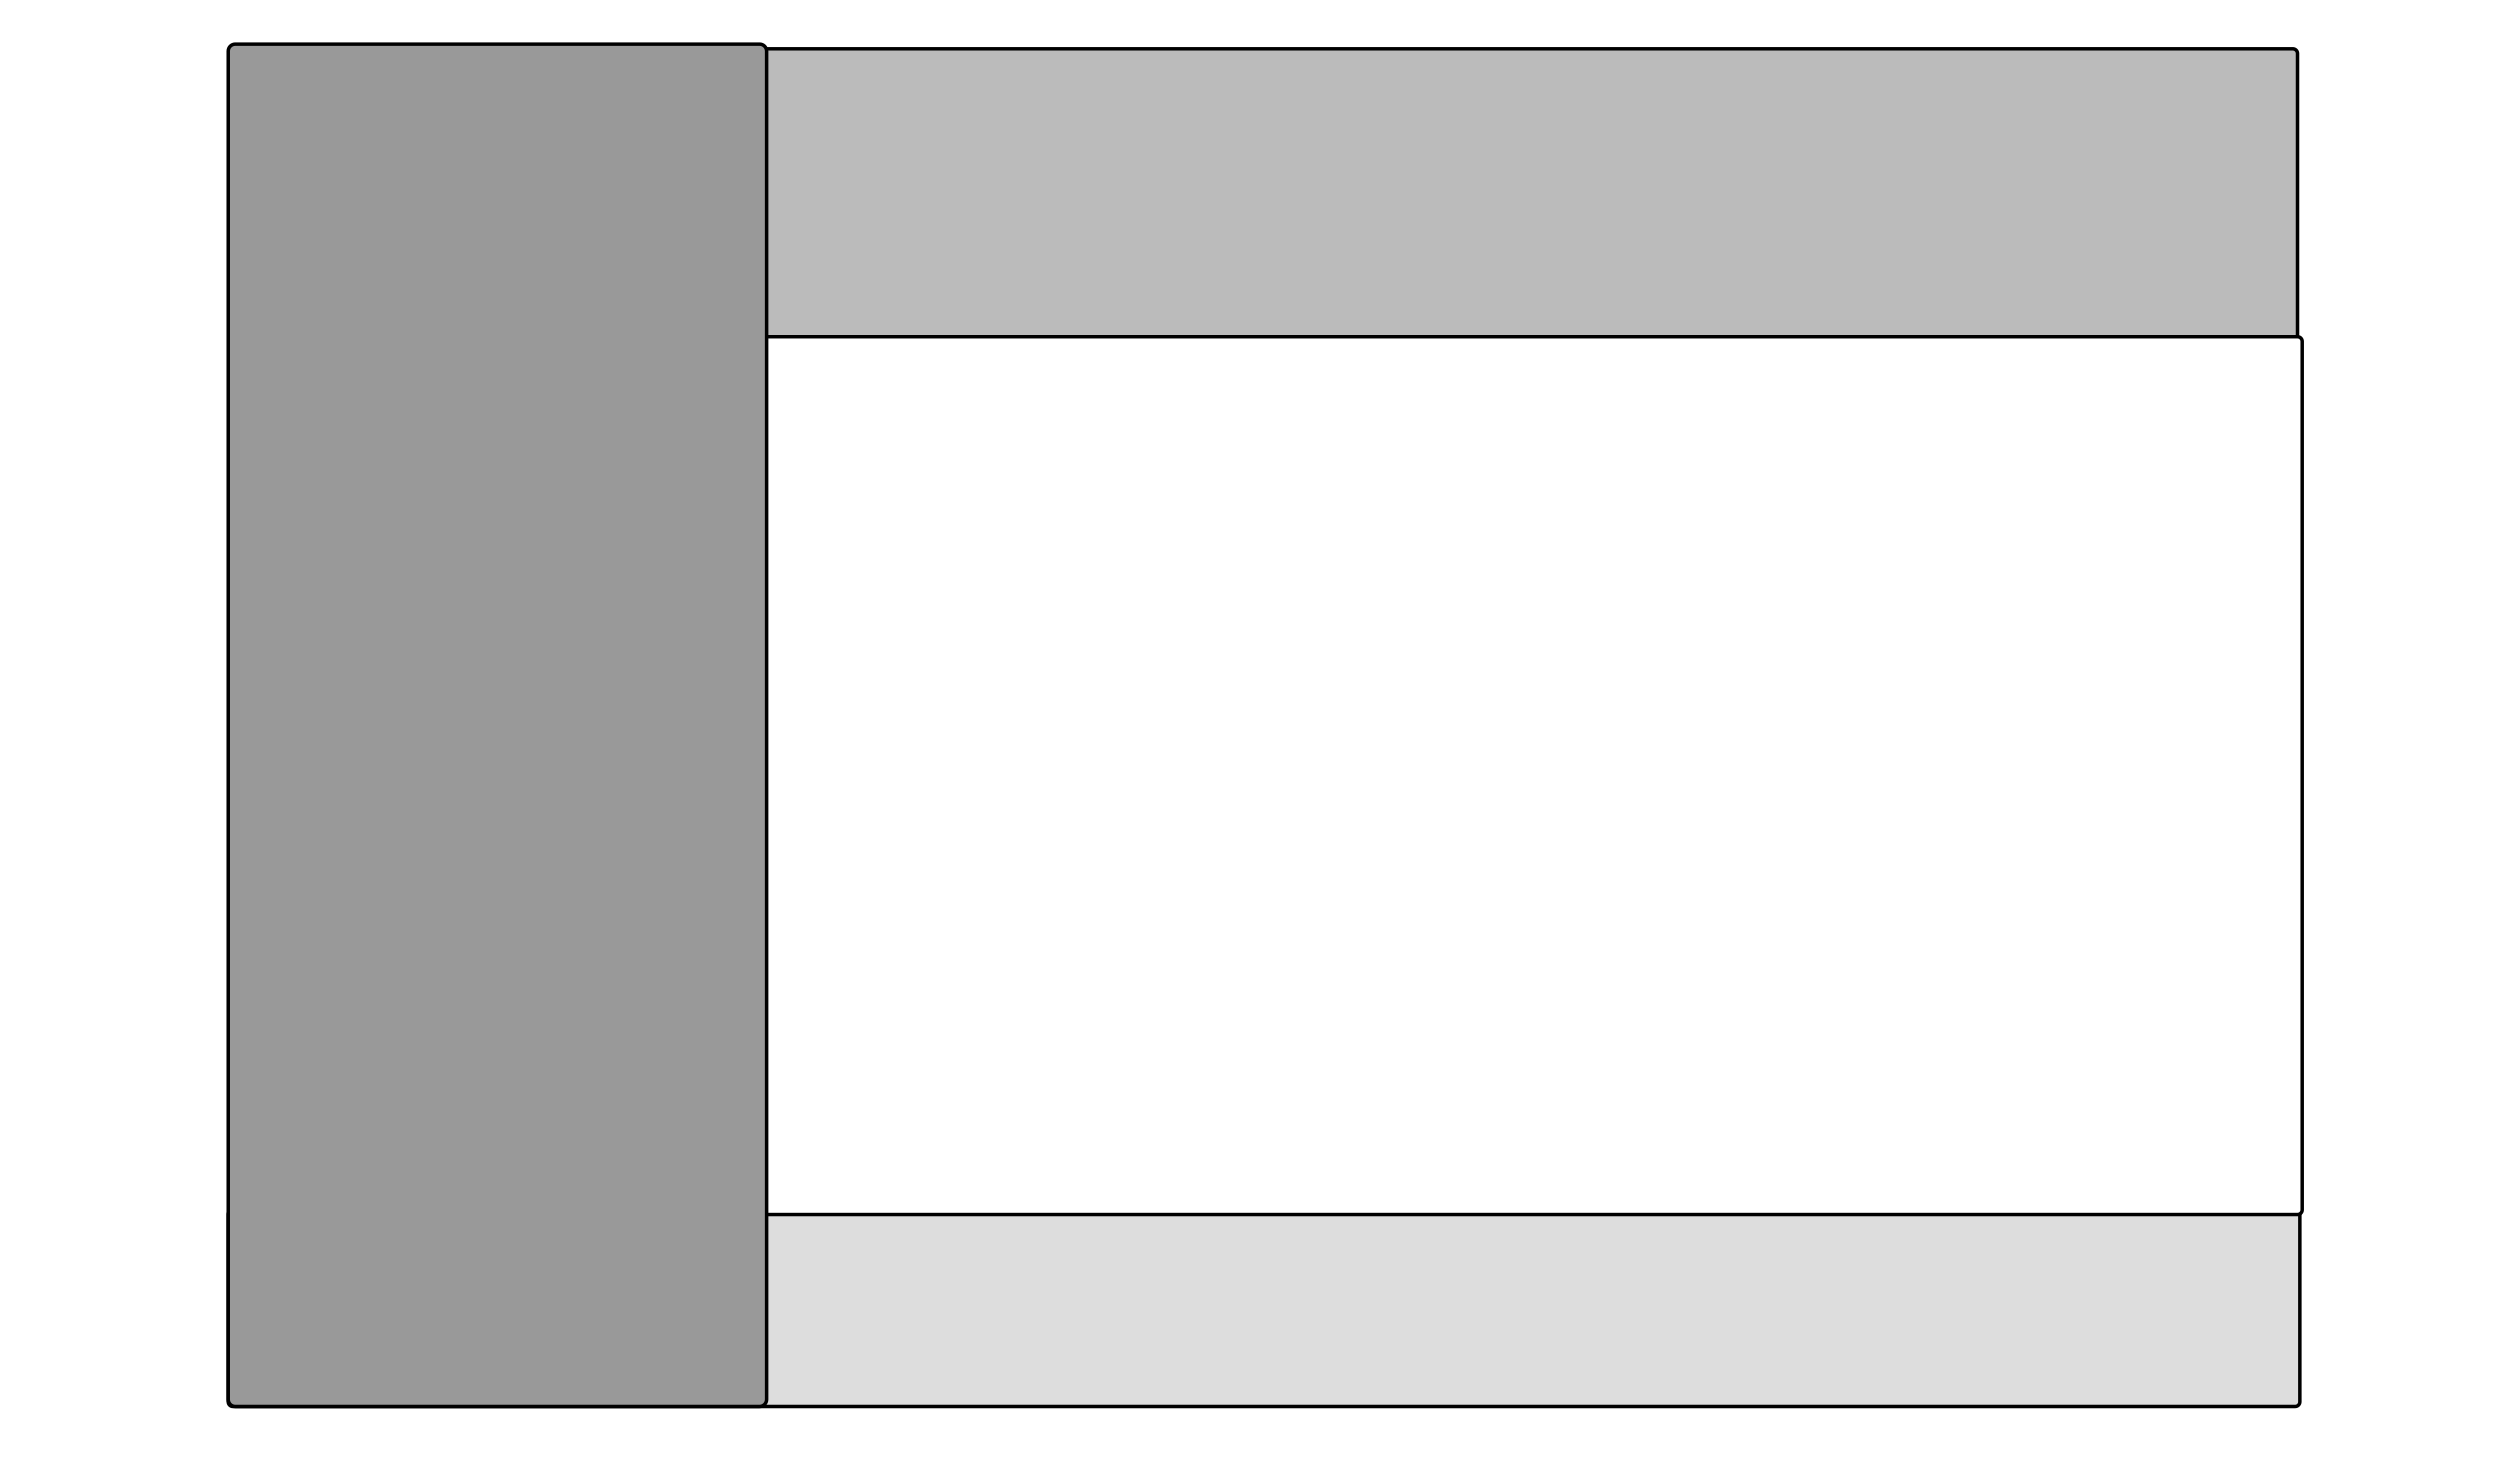
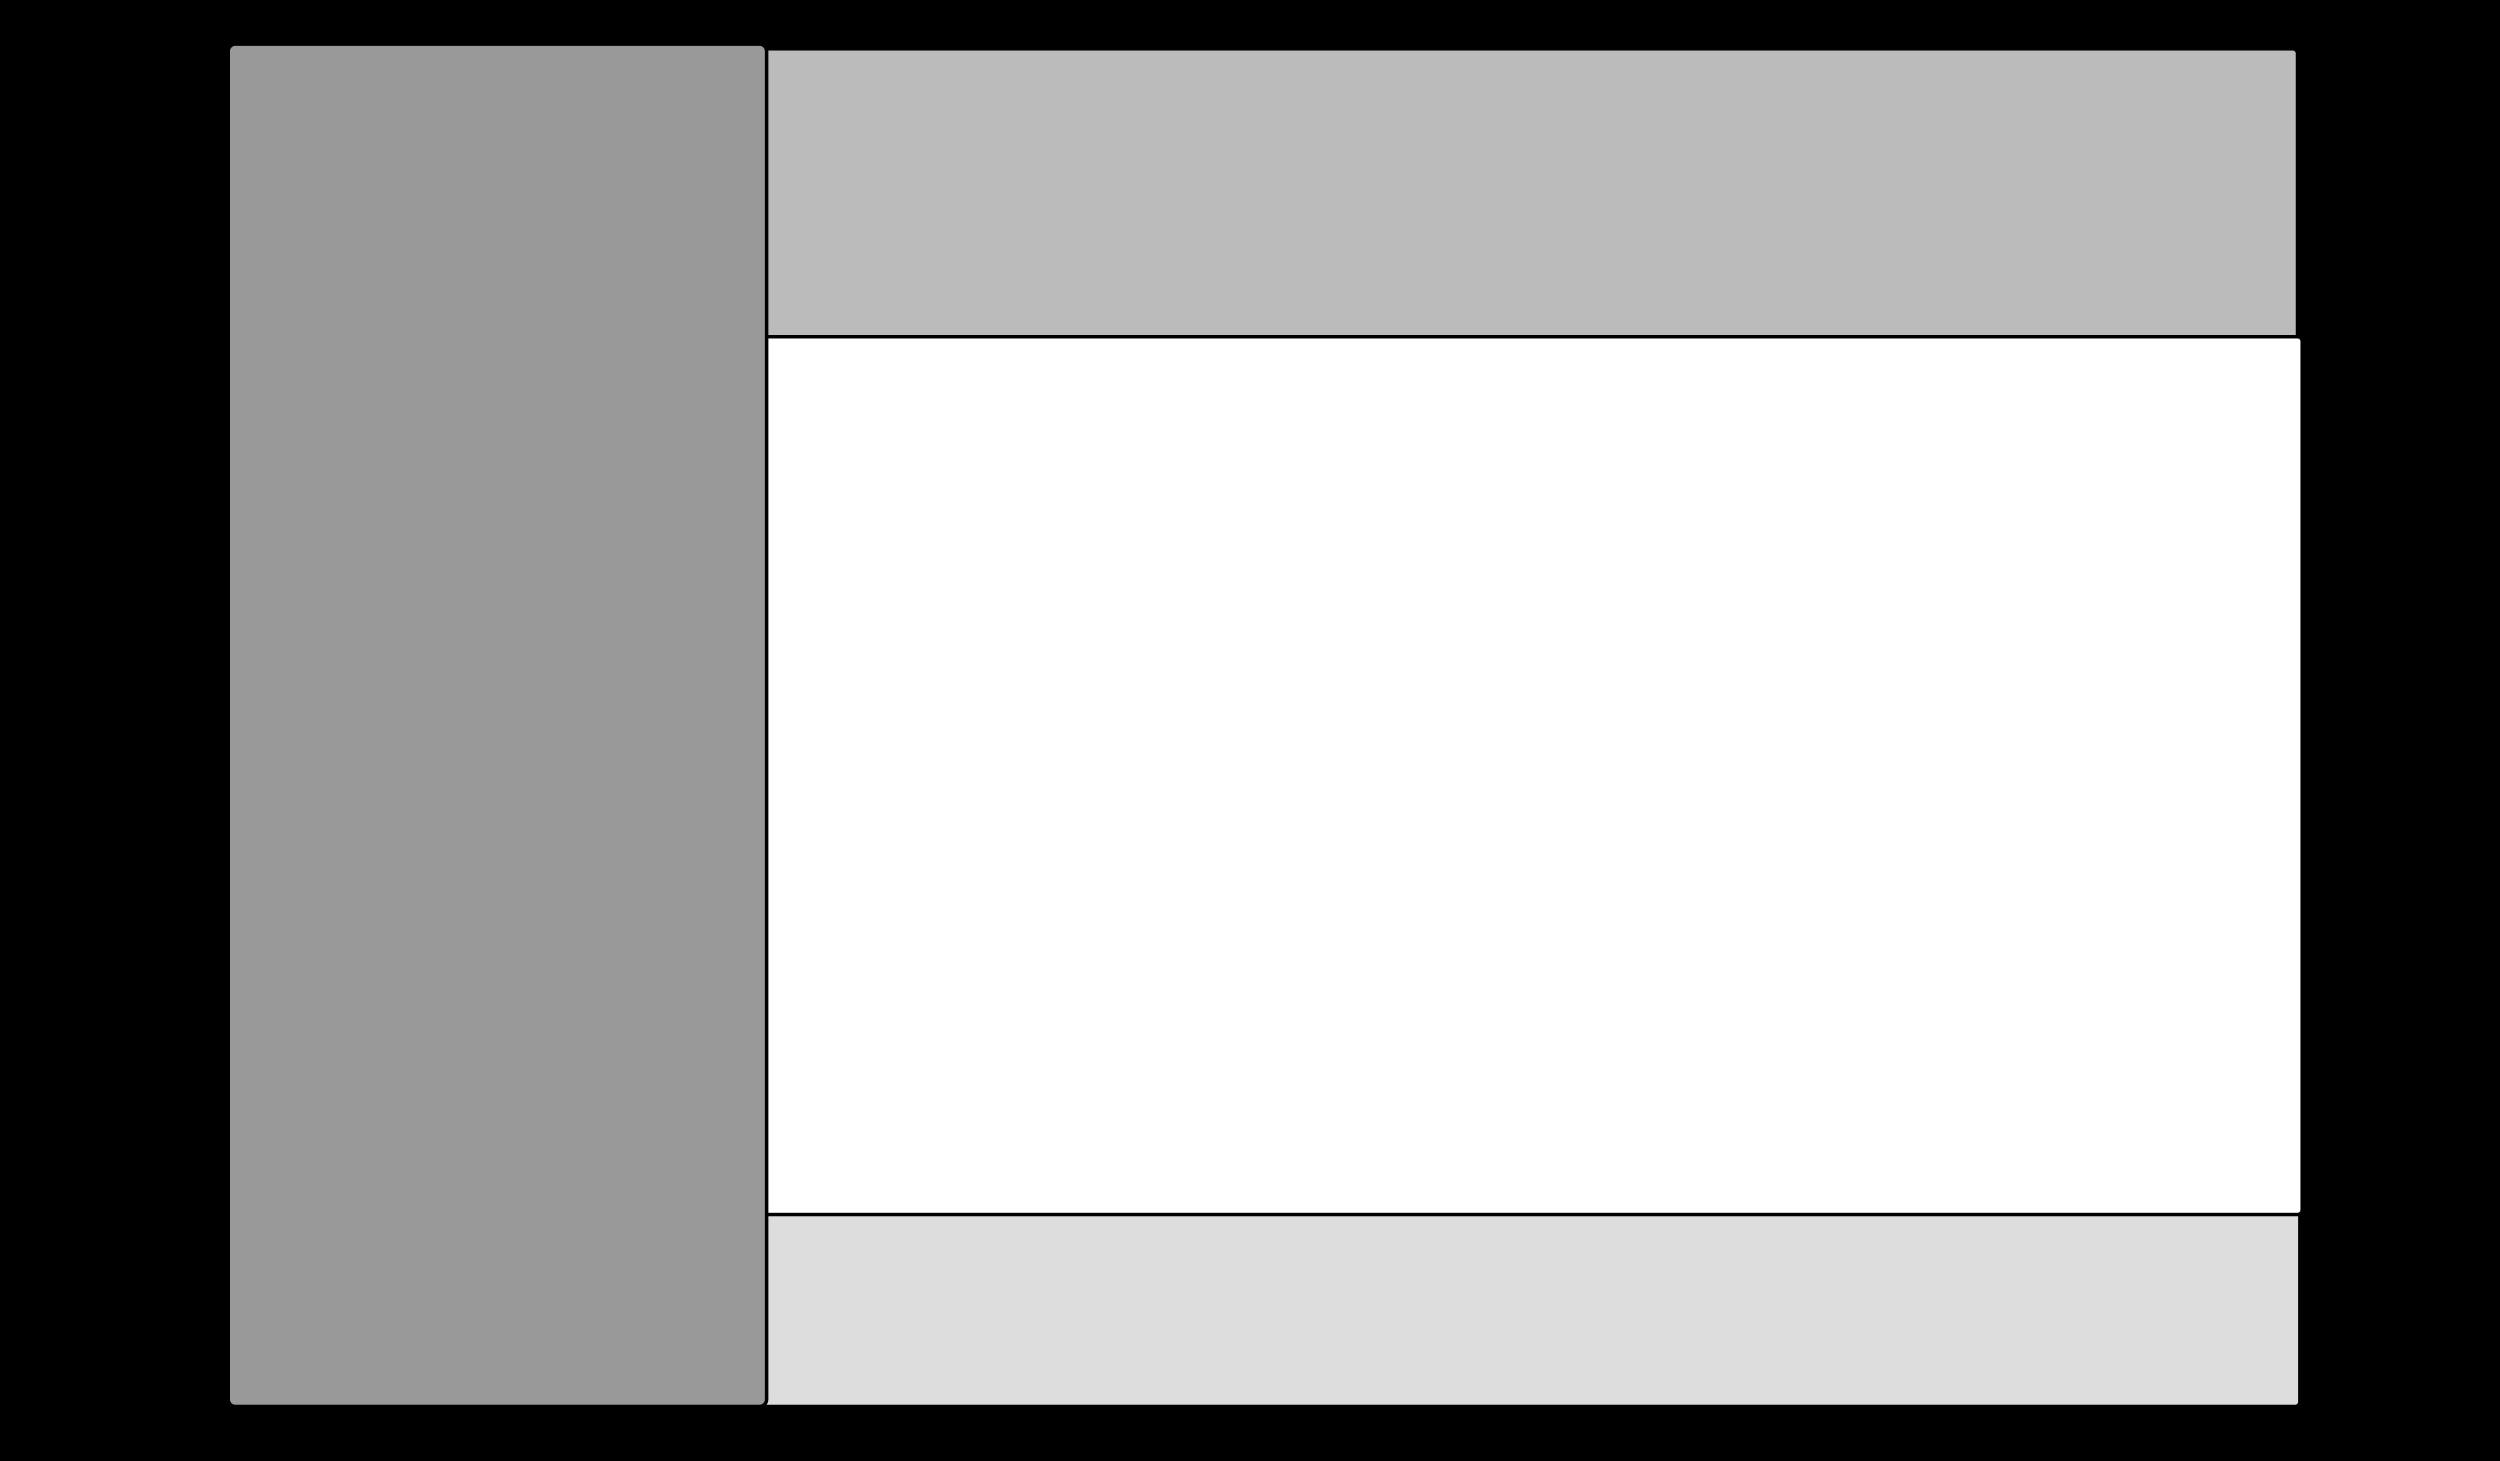
<svg xmlns="http://www.w3.org/2000/svg" width="1068" height="624">
  <g>
-     <rect fill="#fff" id="canvas_background" height="626" width="1070" y="-1" x="-1" />
+     <rect id="canvas_background" height="626" width="1070" y="-1" x="-1" />
    <g display="none" overflow="visible" y="0" x="0" height="100%" width="100%" id="canvasGrid">
      <rect fill="url(#gridpattern)" stroke-width="0" y="0" x="0" height="100%" width="100%" />
    </g>
  </g>
  <g>
    <rect stroke="#000" rx="2" id="svg_1" height="124" width="882" y="20.85" x="99.5" stroke-width="1.5" fill="#BBBBBB" />
    <rect stroke="#000" rx="2" id="svg_3" height="84" width="885" y="516.85" x="97.5" stroke-width="1.5" fill="#DDDDDD" />
    <rect stroke="#000" rx="2" id="svg_2" height="375" width="882" y="143.85" x="101.5" stroke-width="1.5" fill="#fff" />
    <rect stroke="#000" rx="3" id="svg_5" height="582" width="230" y="18.85" x="97.5" stroke-opacity="null" stroke-width="1.5" fill="#999999" />
  </g>
</svg>
